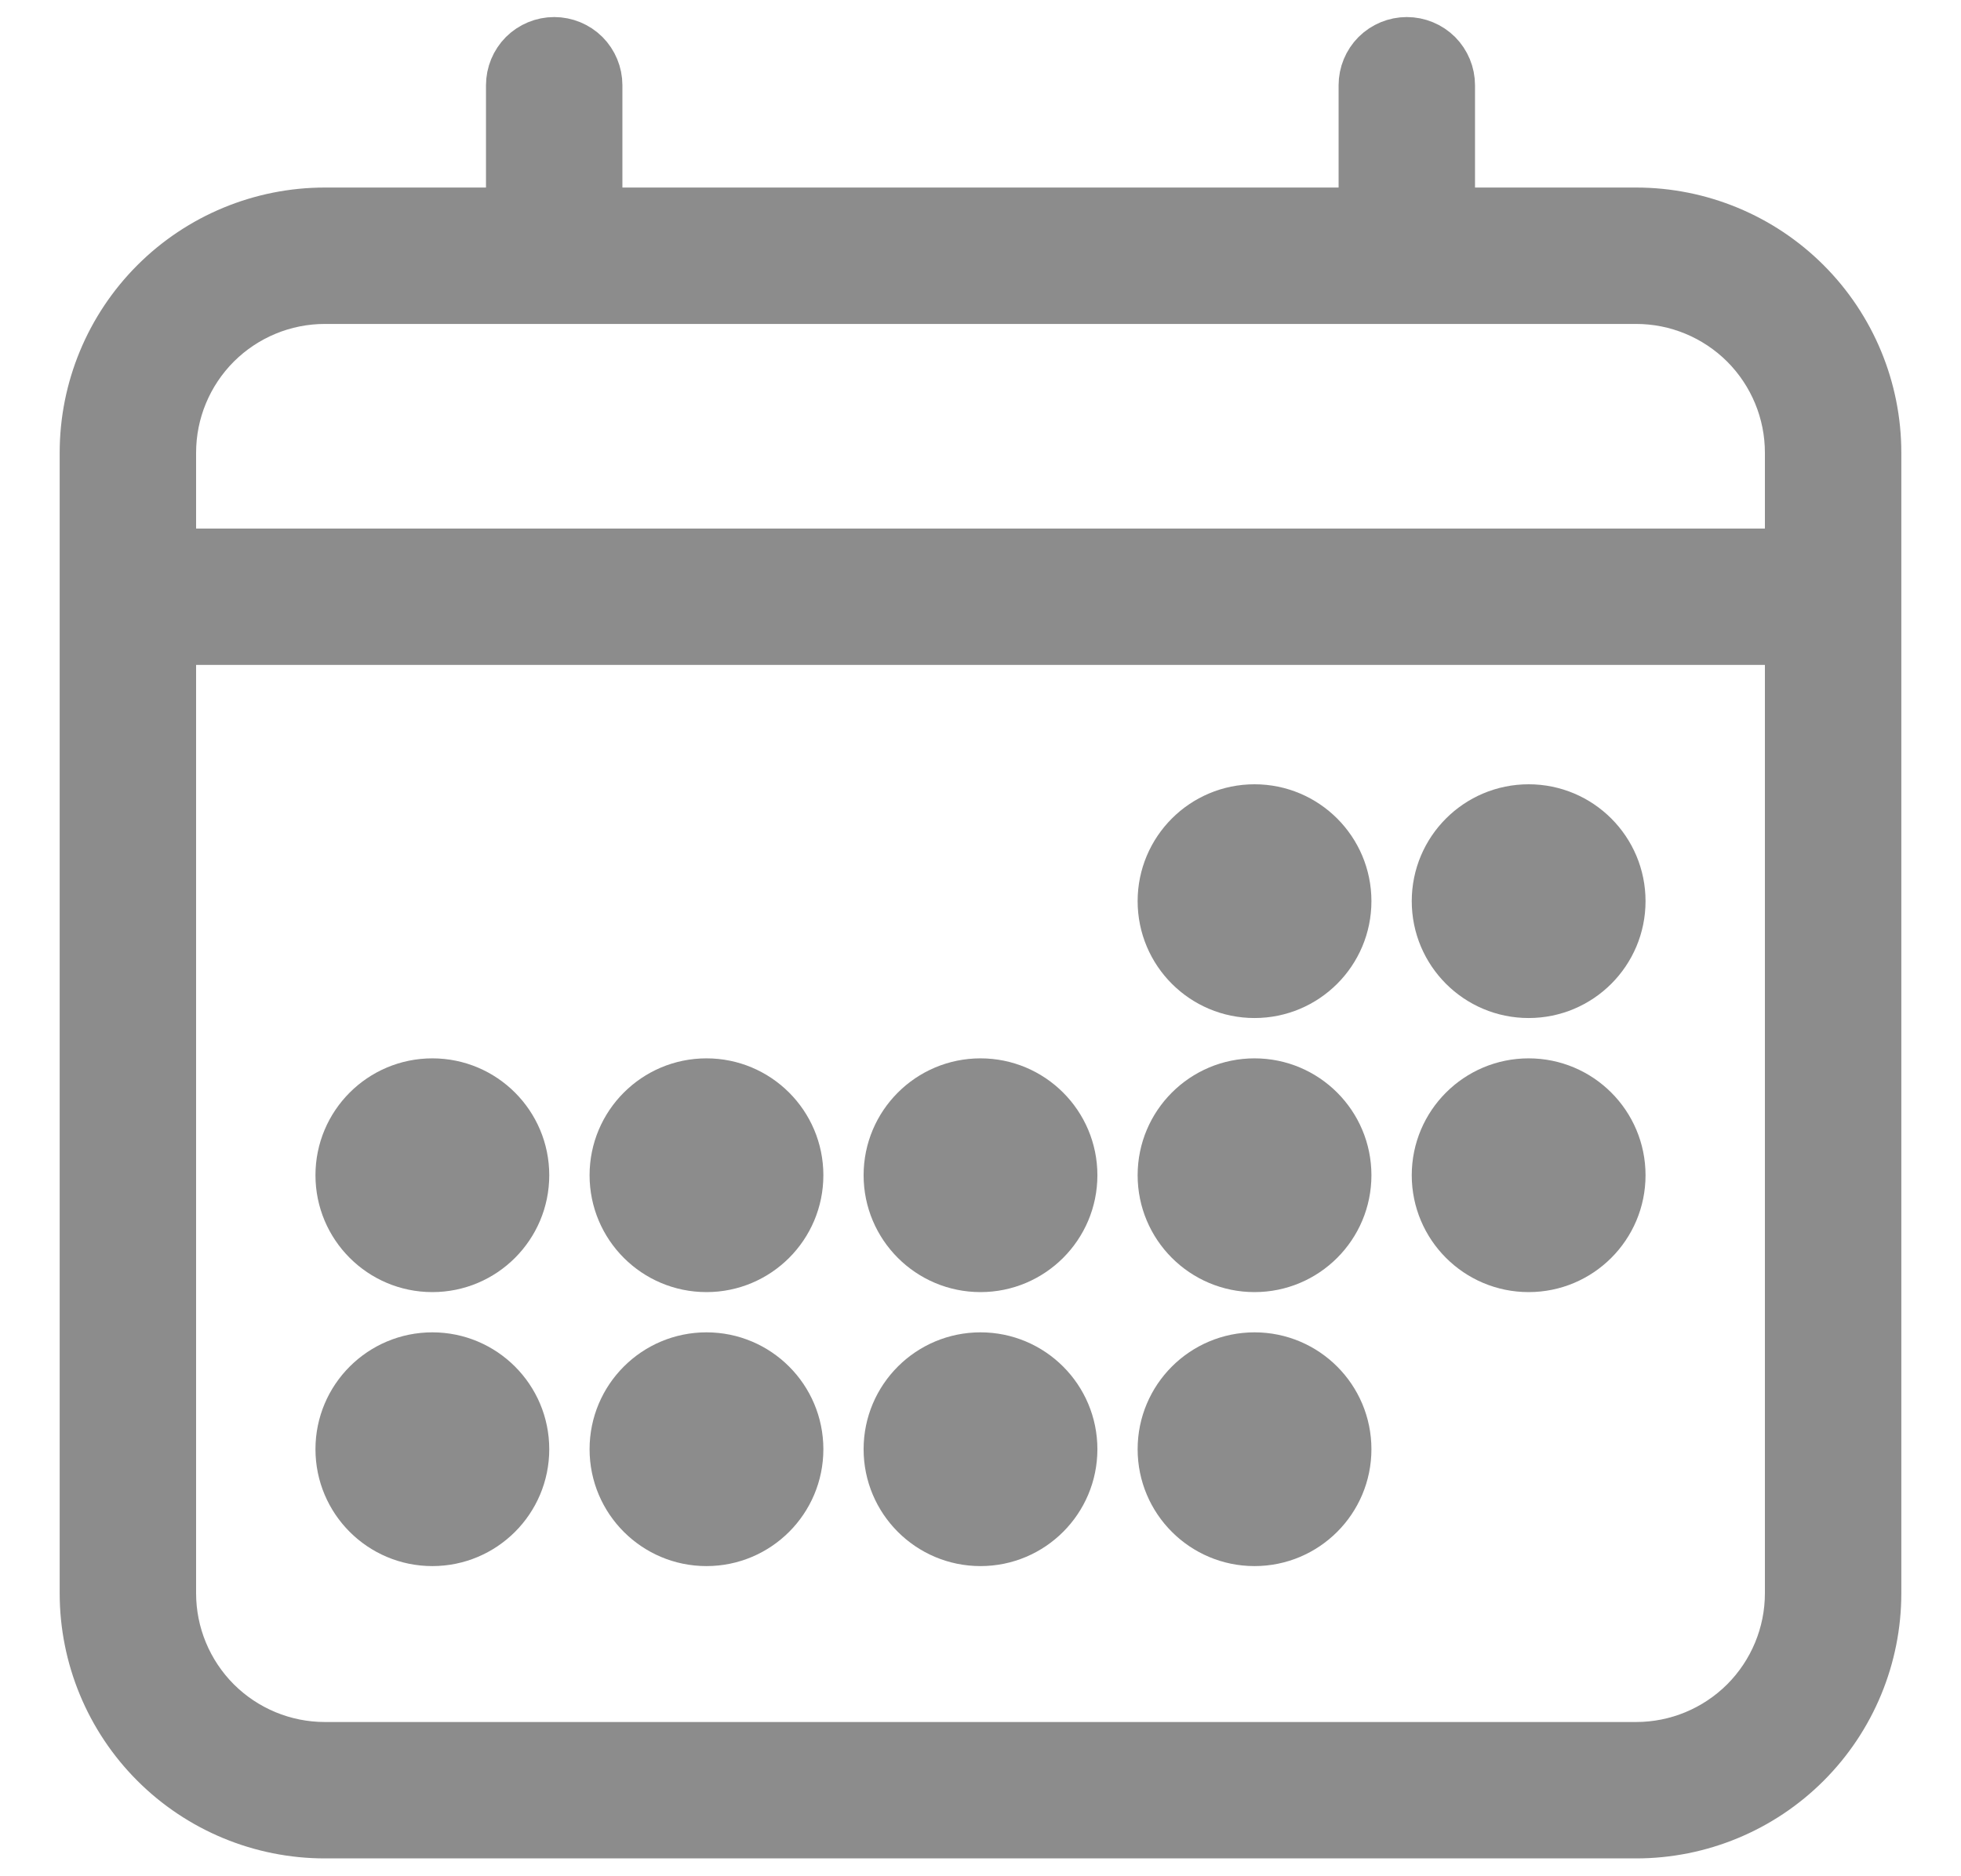
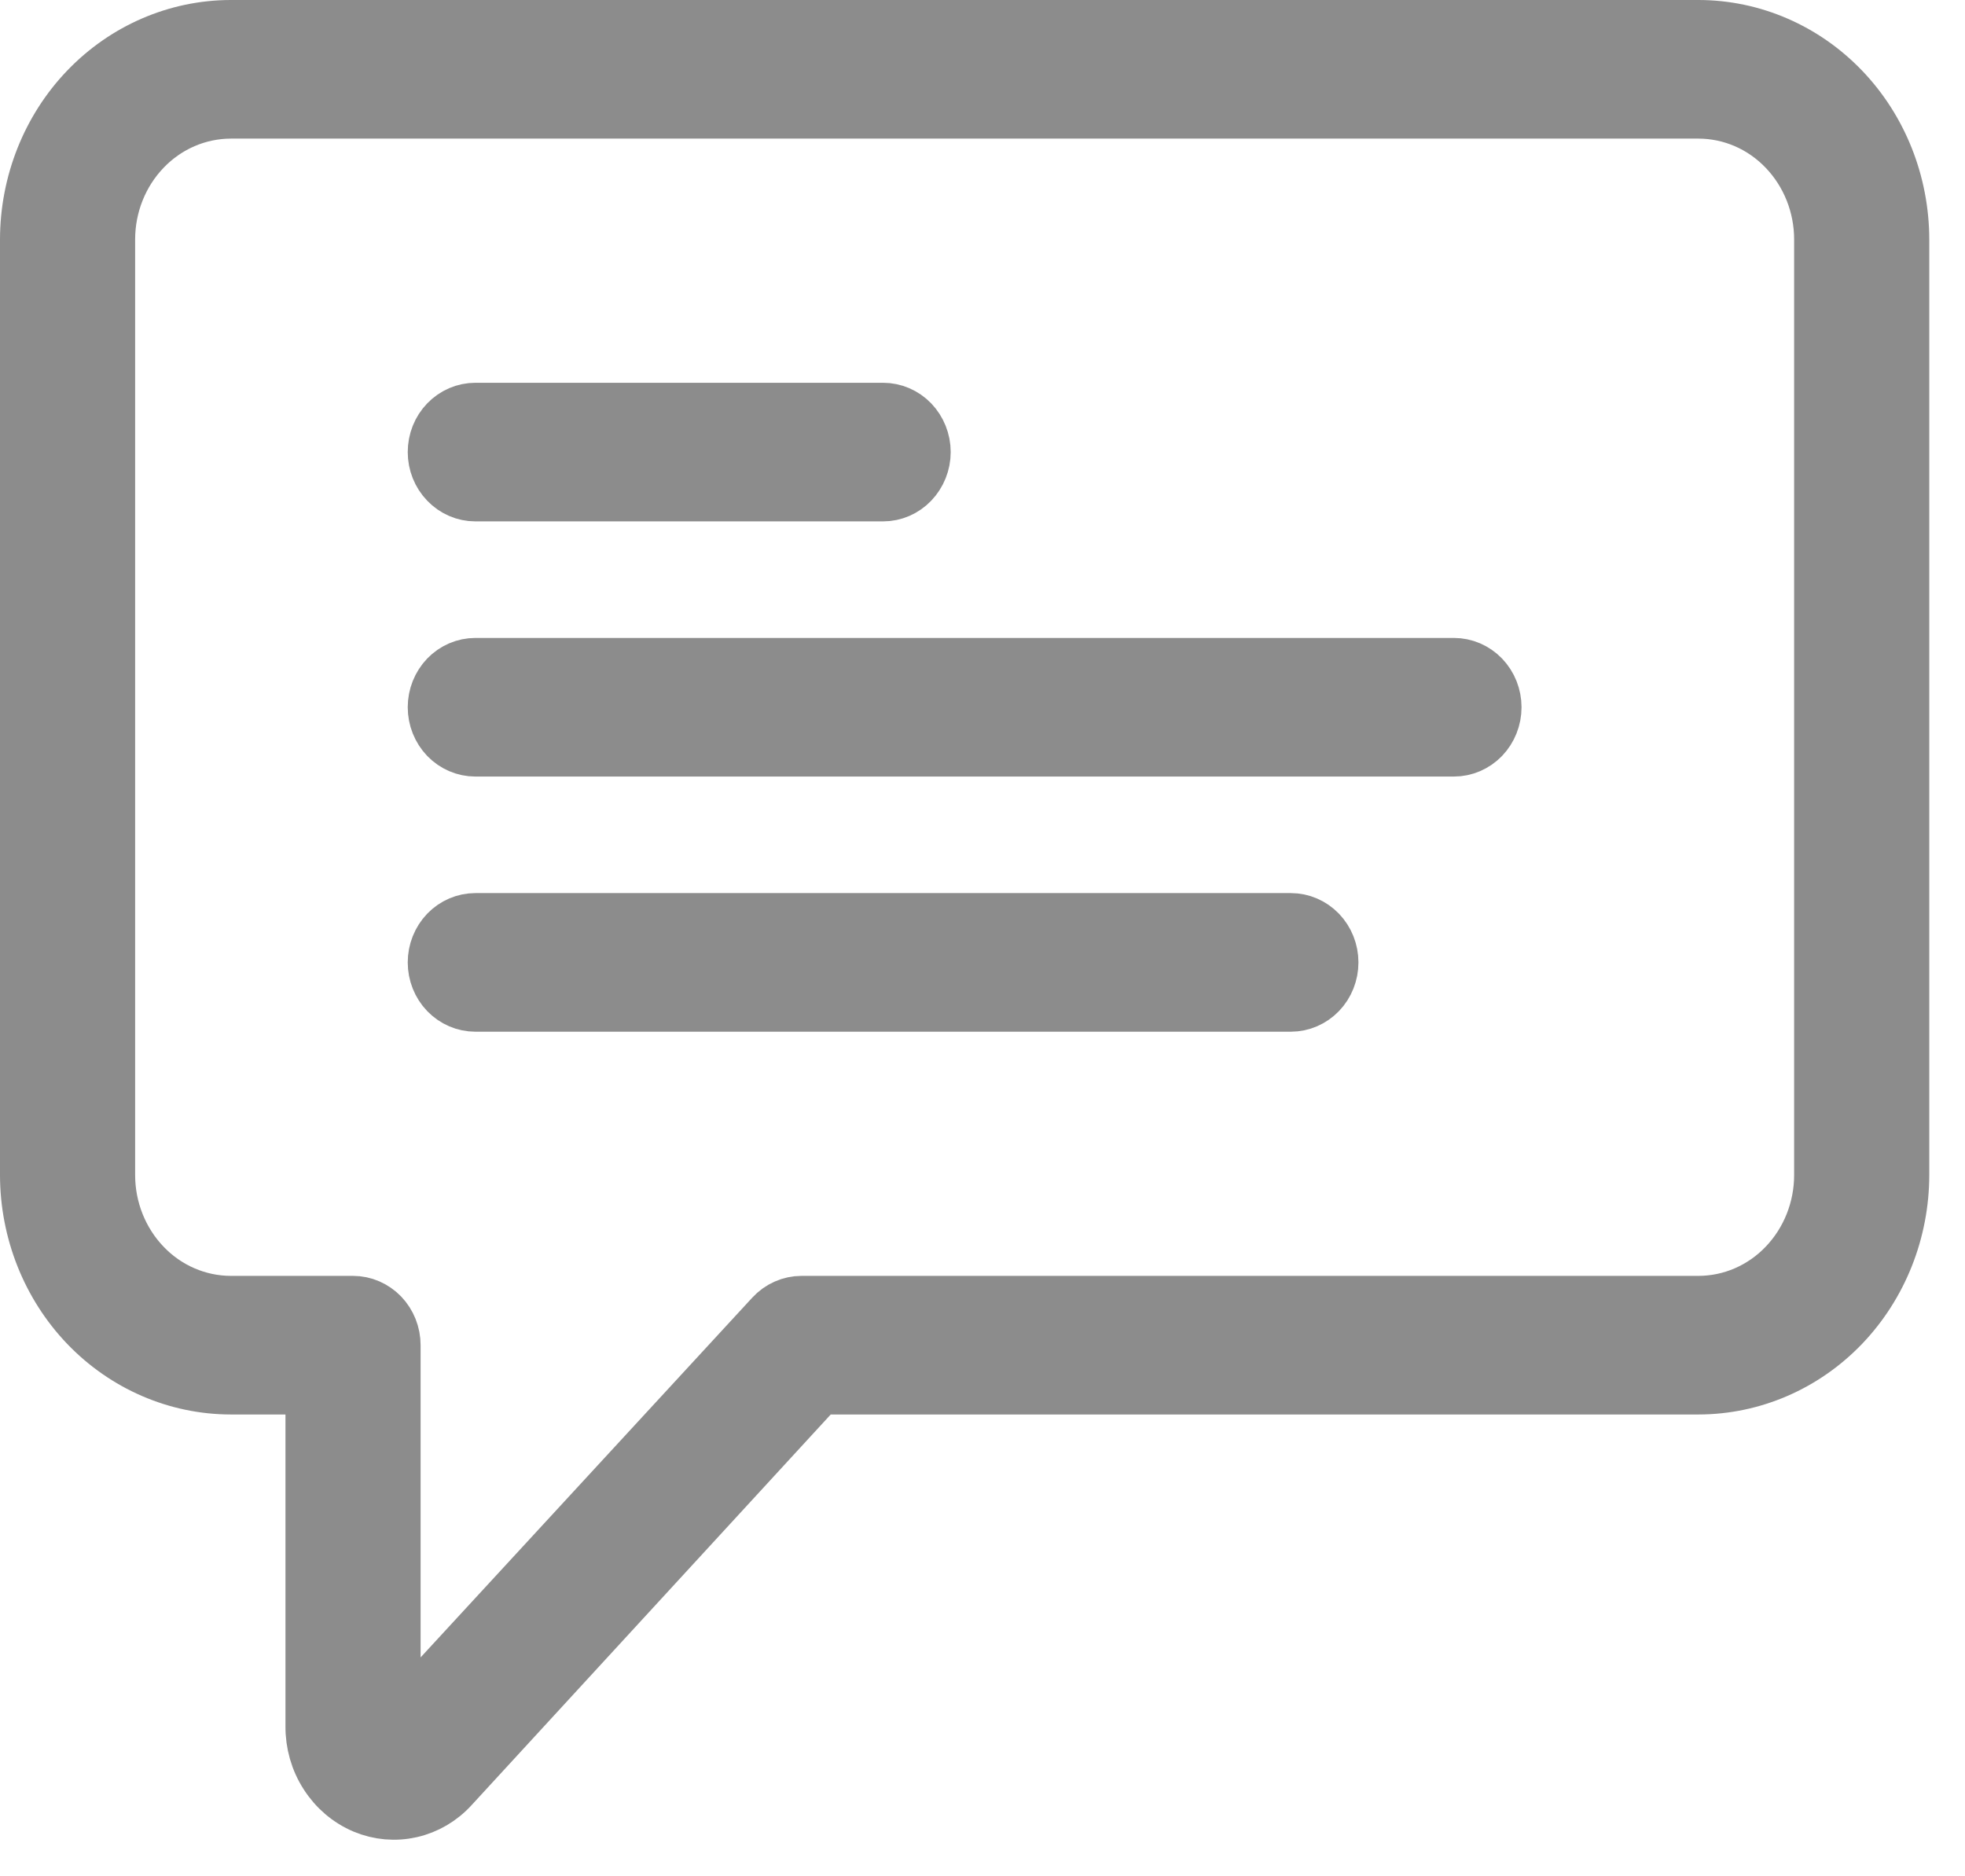
- <svg xmlns="http://www.w3.org/2000/svg" width="23" height="22" viewBox="0 0 23 22" fill="none">
-   <path d="M19.19 2.5H17V1C17 0.867 16.947 0.74 16.854 0.646C16.76 0.553 16.633 0.5 16.5 0.5C16.367 0.5 16.24 0.553 16.146 0.646C16.053 0.74 16 0.867 16 1V2.5H7V1C7 0.867 6.947 0.74 6.854 0.646C6.76 0.553 6.633 0.5 6.5 0.5C6.367 0.5 6.24 0.553 6.146 0.646C6.053 0.74 6 0.867 6 1V2.5H3.81C3.065 2.5 2.35 2.796 1.823 3.323C1.296 3.85 1 4.565 1 5.31V18.69C1 19.435 1.296 20.15 1.823 20.677C2.35 21.204 3.065 21.5 3.81 21.5H19.19C19.935 21.5 20.65 21.204 21.177 20.677C21.704 20.15 22 19.435 22 18.69V5.31C22 4.565 21.704 3.85 21.177 3.323C20.65 2.796 19.935 2.5 19.19 2.5ZM3.81 3.5H19.19C19.67 3.5 20.13 3.691 20.47 4.03C20.809 4.37 21 4.83 21 5.31V6.5H2V5.31C2 4.83 2.191 4.37 2.53 4.03C2.87 3.691 3.33 3.5 3.81 3.5ZM19.19 20.5H3.81C3.33 20.5 2.87 20.309 2.53 19.97C2.191 19.63 2 19.17 2 18.69V7.5H21V18.69C21 19.17 20.809 19.63 20.47 19.97C20.13 20.309 19.67 20.5 19.19 20.5Z" fill="#8C8C8C" stroke="#8C8C8C" stroke-width="0.6" />
-   <circle cx="5.071" cy="13.786" r="1.071" fill="#8C8C8C" stroke="#8C8C8C" stroke-width="0.6" />
-   <circle cx="5.071" cy="17" r="1.071" fill="#8C8C8C" stroke="#8C8C8C" stroke-width="0.6" />
-   <circle cx="8.286" cy="13.786" r="1.071" fill="#8C8C8C" stroke="#8C8C8C" stroke-width="0.6" />
-   <circle cx="8.286" cy="17" r="1.071" fill="#8C8C8C" stroke="#8C8C8C" stroke-width="0.6" />
-   <circle cx="11.5" cy="13.786" r="1.071" fill="#8C8C8C" stroke="#8C8C8C" stroke-width="0.6" />
-   <circle cx="11.5" cy="17" r="1.071" fill="#8C8C8C" stroke="#8C8C8C" stroke-width="0.6" />
-   <circle cx="14.714" cy="10.571" r="1.071" fill="#8C8C8C" stroke="#8C8C8C" stroke-width="0.6" />
-   <circle cx="14.714" cy="13.786" r="1.071" fill="#8C8C8C" stroke="#8C8C8C" stroke-width="0.6" />
-   <circle cx="14.714" cy="17" r="1.071" fill="#8C8C8C" stroke="#8C8C8C" stroke-width="0.6" />
-   <circle cx="17.929" cy="13.786" r="1.071" fill="#8C8C8C" stroke="#8C8C8C" stroke-width="0.6" />
-   <circle cx="17.929" cy="10.571" r="1.071" fill="#8C8C8C" stroke="#8C8C8C" stroke-width="0.6" />
+ <svg xmlns="http://www.w3.org/2000/svg" width="22" height="21" viewBox="0 0 22 21" fill="none">
+   <path d="M19.017 0.3H2.583C1.977 0.301 1.397 0.552 0.969 0.998C0.541 1.444 0.301 2.05 0.3 2.681V13.157C0.301 13.788 0.541 14.393 0.969 14.84C1.397 15.286 1.977 15.537 2.583 15.538H3.496V19.326C3.494 19.52 3.548 19.711 3.652 19.872C3.755 20.034 3.902 20.159 4.075 20.232C4.242 20.302 4.425 20.318 4.601 20.278C4.777 20.238 4.937 20.144 5.061 20.007L9.169 15.538H19.017C19.623 15.537 20.203 15.286 20.631 14.84C21.059 14.393 21.299 13.788 21.3 13.157V2.681C21.299 2.05 21.059 1.444 20.631 0.998C20.203 0.552 19.623 0.301 19.017 0.3ZM20.387 13.157C20.387 13.536 20.242 13.899 19.985 14.167C19.729 14.435 19.381 14.585 19.017 14.586H8.974C8.912 14.586 8.851 14.599 8.795 14.624C8.738 14.649 8.687 14.686 8.644 14.732L4.409 19.326V15.062C4.409 14.936 4.361 14.815 4.275 14.725C4.189 14.636 4.073 14.586 3.952 14.586H2.583C2.22 14.585 1.871 14.435 1.615 14.167C1.358 13.899 1.213 13.536 1.213 13.157V2.681C1.213 2.302 1.358 1.939 1.615 1.671C1.871 1.403 2.22 1.253 2.583 1.252H19.017C19.381 1.253 19.729 1.403 19.985 1.671C20.242 1.939 20.387 2.302 20.387 2.681V13.157ZM4.865 5.062C4.865 4.935 4.913 4.814 4.999 4.725C5.085 4.636 5.201 4.586 5.322 4.586H9.887C10.008 4.586 10.124 4.636 10.21 4.725C10.295 4.814 10.344 4.935 10.344 5.062C10.344 5.188 10.295 5.309 10.21 5.398C10.124 5.488 10.008 5.538 9.887 5.538H5.322C5.201 5.538 5.085 5.488 4.999 5.398C4.913 5.309 4.865 5.188 4.865 5.062ZM14.909 10.776C14.909 10.902 14.861 11.024 14.775 11.113C14.689 11.202 14.573 11.252 14.452 11.252H5.322C5.201 11.252 5.085 11.202 4.999 11.113C4.913 11.024 4.865 10.902 4.865 10.776C4.865 10.65 4.913 10.529 4.999 10.439C5.085 10.35 5.201 10.3 5.322 10.3H14.452C14.573 10.3 14.689 10.35 14.775 10.439C14.861 10.529 14.909 10.65 14.909 10.776ZM16.735 7.919C16.735 8.045 16.687 8.166 16.601 8.256C16.515 8.345 16.399 8.395 16.278 8.395H5.322C5.201 8.395 5.085 8.345 4.999 8.256C4.913 8.166 4.865 8.045 4.865 7.919C4.865 7.793 4.913 7.672 4.999 7.582C5.085 7.493 5.201 7.443 5.322 7.443H16.278C16.399 7.443 16.515 7.493 16.601 7.582C16.687 7.672 16.735 7.793 16.735 7.919Z" fill="#8C8C8C" stroke="#8C8C8C" stroke-width="0.6" />
</svg>
